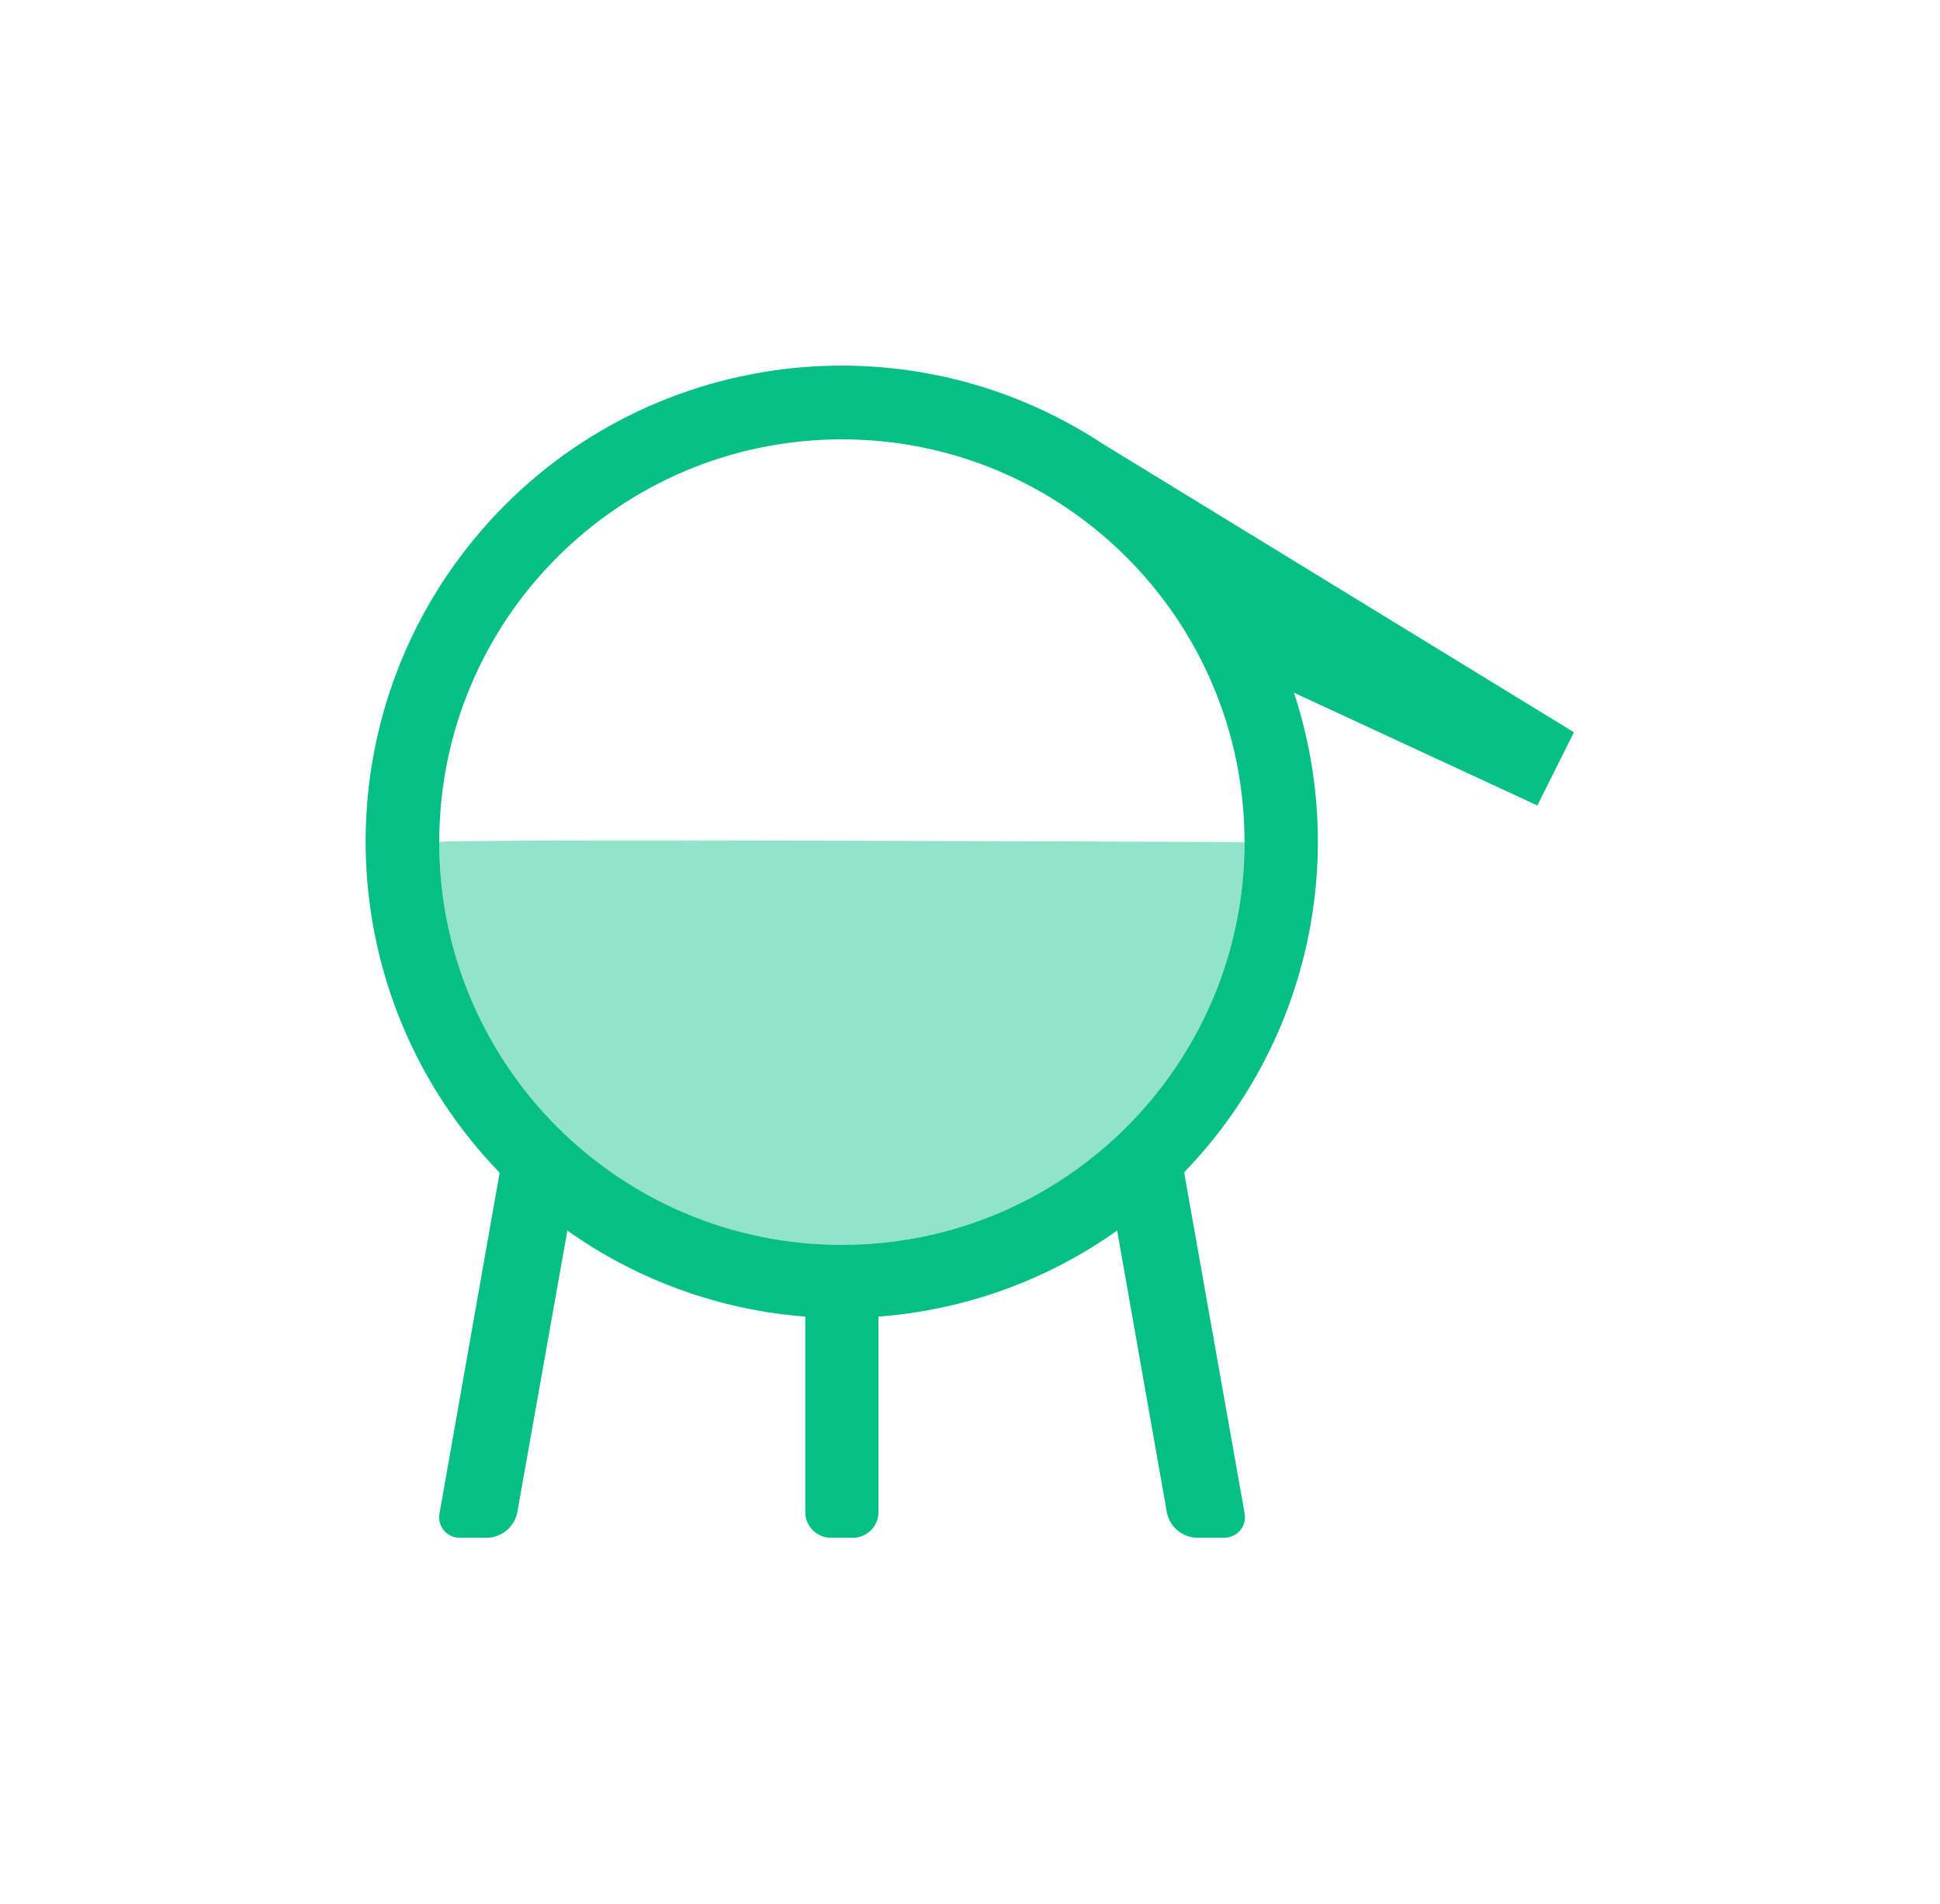
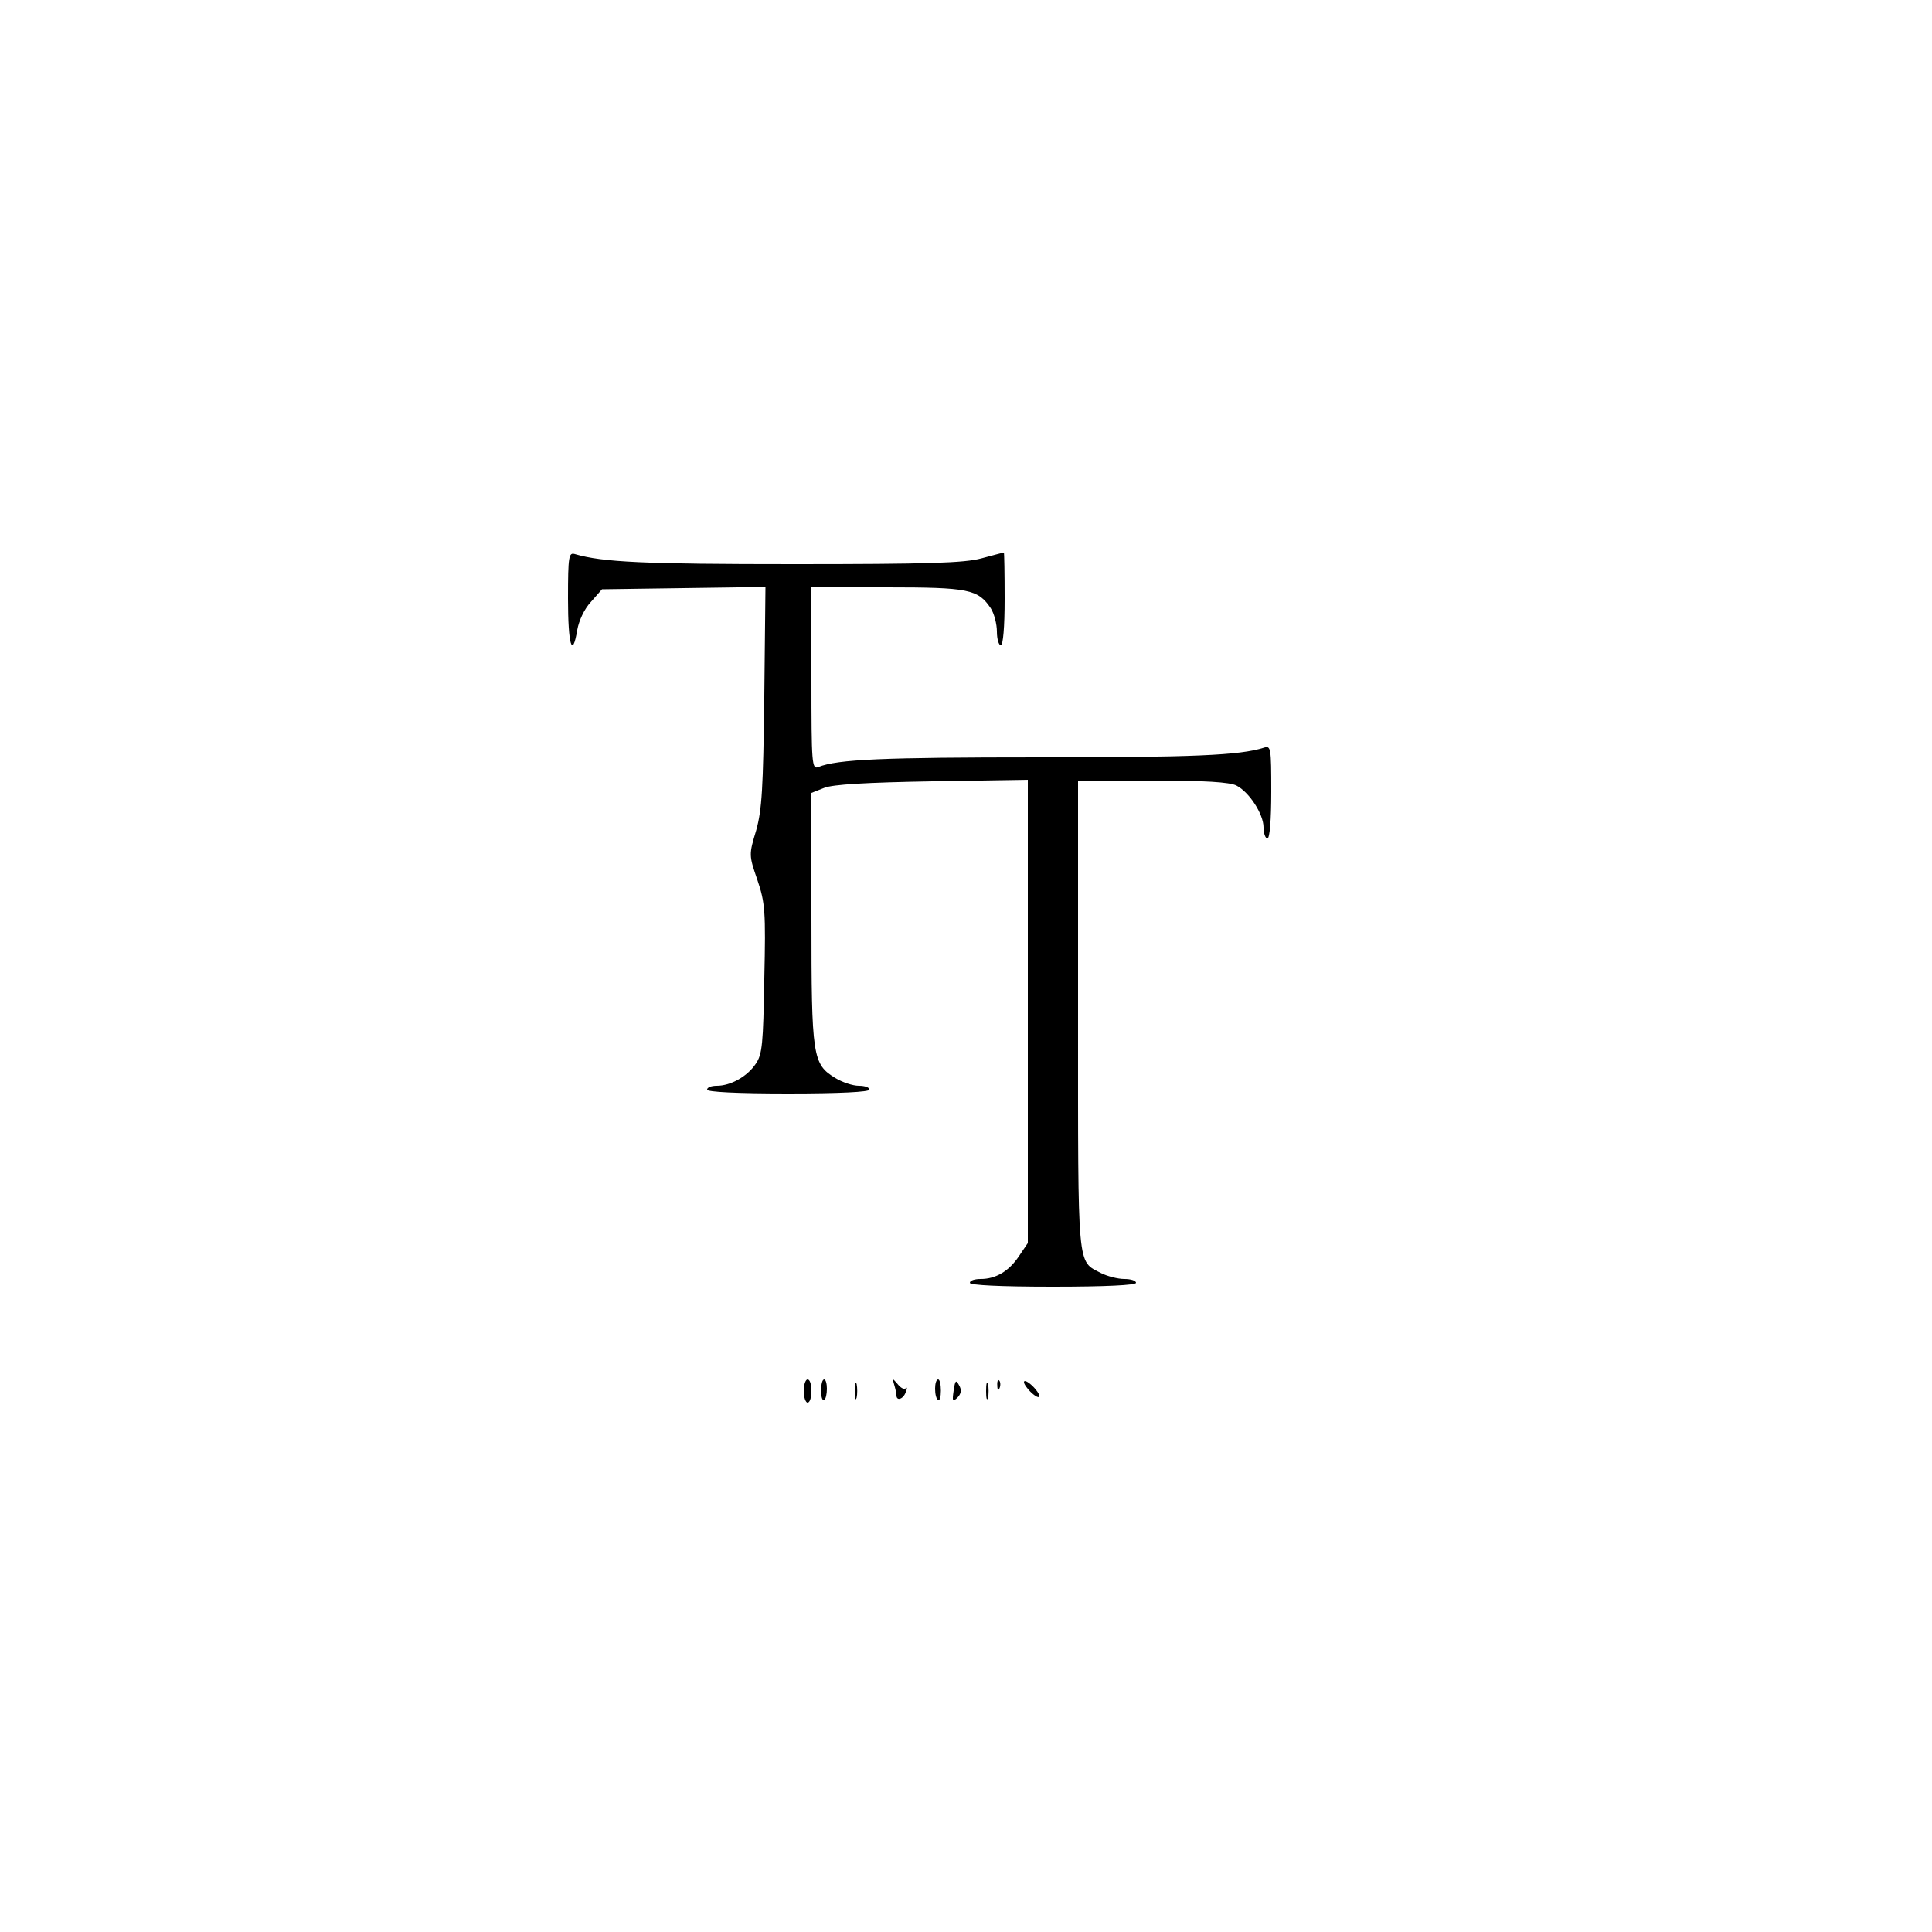
- <svg xmlns="http://www.w3.org/2000/svg" width="53" height="52" viewBox="-10 -10 53 52">
-   <g fill="#05BF85" fill-rule="evenodd">
-     <path d="M20.14 2.13L33 10l-1 2-6.65-3.08a12.99 12.99 0 0 1-3 13.1l1.65 9.3c.07.38-.2.68-.57.68h-.74a.86.86 0 0 1-.81-.68l-1.36-7.71A12.93 12.93 0 0 1 14 25.96v5.34a.7.7 0 0 1-.7.7h-.6a.7.7 0 0 1-.7-.7v-5.34a12.93 12.93 0 0 1-6.5-2.35l-1.37 7.71a.86.86 0 0 1-.81.68h-.73a.56.56 0 0 1-.58-.68l1.64-9.29a13 13 0 0 1 16.49-19.9zM13 24a11 11 0 1 0 0-22 11 11 0 0 0 0 22z" />
-     <path fill-opacity=".44" d="M13 24a11 11 0 0 0 11-11s-22-.1-22 0a11 11 0 0 0 11 11z" />
+ <svg xmlns="http://www.w3.org/2000/svg" version="1.0" width="500pt" height="500pt" viewBox="0 0 500 500" preserveAspectRatio="xMidYMid meet">
+   <g transform="translate(0,500) scale(0.1,-0.1)" fill="#000000" stroke="none">
+     <path d="M1470 3451 c0 -120 11 -158 24 -81 4 23 18 54 35 72 l29 33 211 3 212 3 -3 -283 c-3 -239 -6 -293 -21 -347 -19 -63 -19 -64 3 -128 20 -59 22 -81 18 -256 -3 -169 -5 -195 -22 -220 -22 -33 -65 -57 -101 -57 -14 0 -25 -4 -25 -10 0 -6 77 -10 210 -10 133 0 210 4 210 10 0 6 -12 10 -27 10 -16 0 -43 9 -61 20 -59 36 -62 54 -62 414 l0 324 33 13 c22 9 109 14 280 17 l247 4 0 -600 0 -599 -23 -34 c-26 -39 -60 -59 -99 -59 -16 0 -28 -4 -28 -10 0 -6 78 -10 215 -10 137 0 215 4 215 10 0 6 -14 10 -30 10 -17 0 -44 7 -60 15 -63 33 -60 0 -60 667 l0 608 193 0 c133 0 200 -4 217 -13 33 -17 70 -74 70 -108 0 -16 5 -29 10 -29 6 0 10 47 10 121 0 114 -1 120 -19 114 -63 -20 -183 -25 -581 -25 -405 0 -522 -5 -572 -25 -17 -7 -18 8 -18 229 l0 236 195 0 c212 0 236 -5 269 -54 9 -14 16 -41 16 -61 0 -19 5 -35 10 -35 6 0 10 47 10 120 0 66 -1 120 -2 120 -2 0 -28 -7 -58 -15 -44 -12 -138 -15 -486 -15 -387 0 -494 5 -566 26 -16 5 -18 -5 -18 -115z" />
+     <path d="M2080 1400 c0 -16 5 -30 10 -30 6 0 10 14 10 30 0 17 -4 30 -10 30 -5 0 -10 -13 -10 -30z" />
+     <path d="M2125 1401 c0 -16 3 -27 8 -24 4 2 7 15 7 29 0 13 -3 24 -7 24 -5 0 -8 -13 -8 -29z" />
+     <path d="M2212 1400 c0 -19 2 -27 5 -17 2 9 2 25 0 35 -3 9 -5 1 -5 -18z" />
+     <path d="M2314 1417 c3 -10 6 -23 6 -28 0 -16 18 -10 24 8 4 10 4 14 0 10 -4 -4 -13 1 -21 11 -14 16 -14 16 -9 -1z" />
+     <path d="M2420 1406 c0 -14 3 -27 8 -29 4 -3 7 8 7 24 0 16 -3 29 -7 29 -5 0 -8 -11 -8 -24z" />
+     <path d="M2468 1401 c-4 -28 -3 -30 10 -18 10 11 11 20 4 32 -8 15 -10 13 -14 -14z" />
+     <path d="M2552 1400 c0 -19 2 -27 5 -17 2 9 2 25 0 35 -3 9 -5 1 -5 -18z" />
+     <path d="M2581 1414 c0 -11 3 -14 6 -6 3 7 2 16 -1 19 -3 4 -6 -2 -5 -13z" />
+     <path d="M2650 1423 c0 -5 9 -18 20 -28 11 -10 20 -14 20 -8 0 5 -9 18 -20 28 -11 10 -20 14 -20 8z" />
  </g>
</svg>
